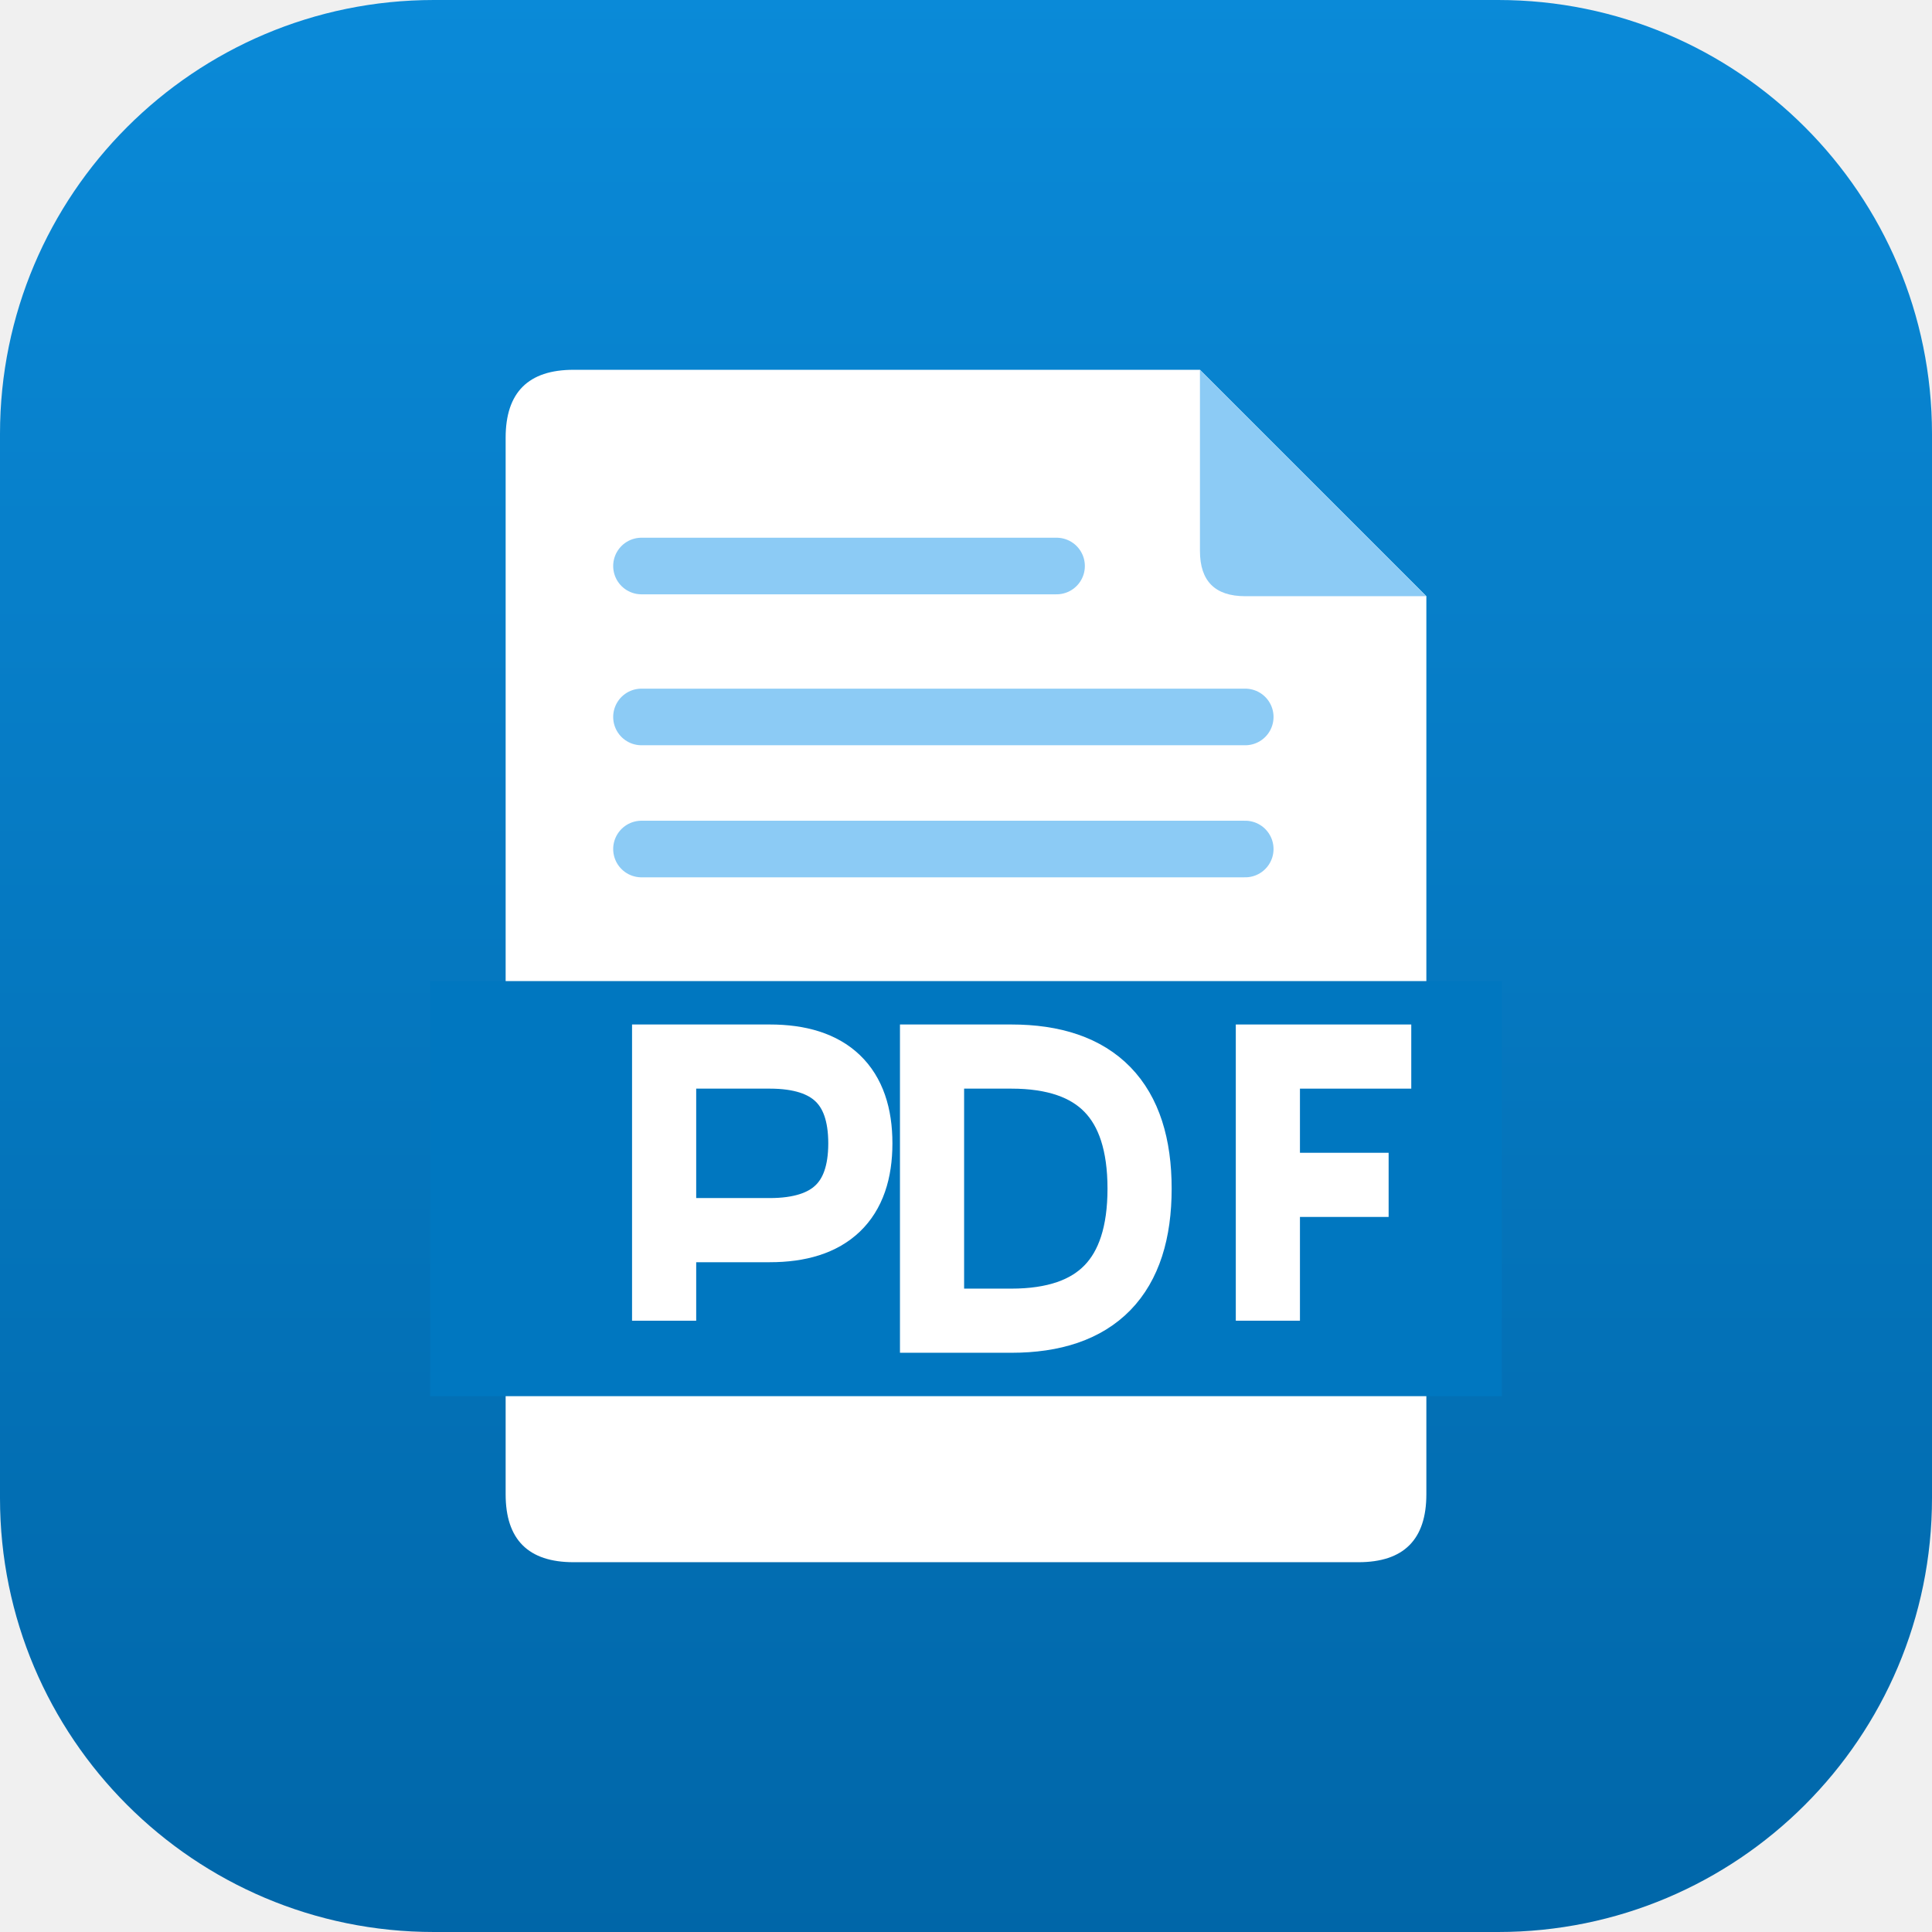
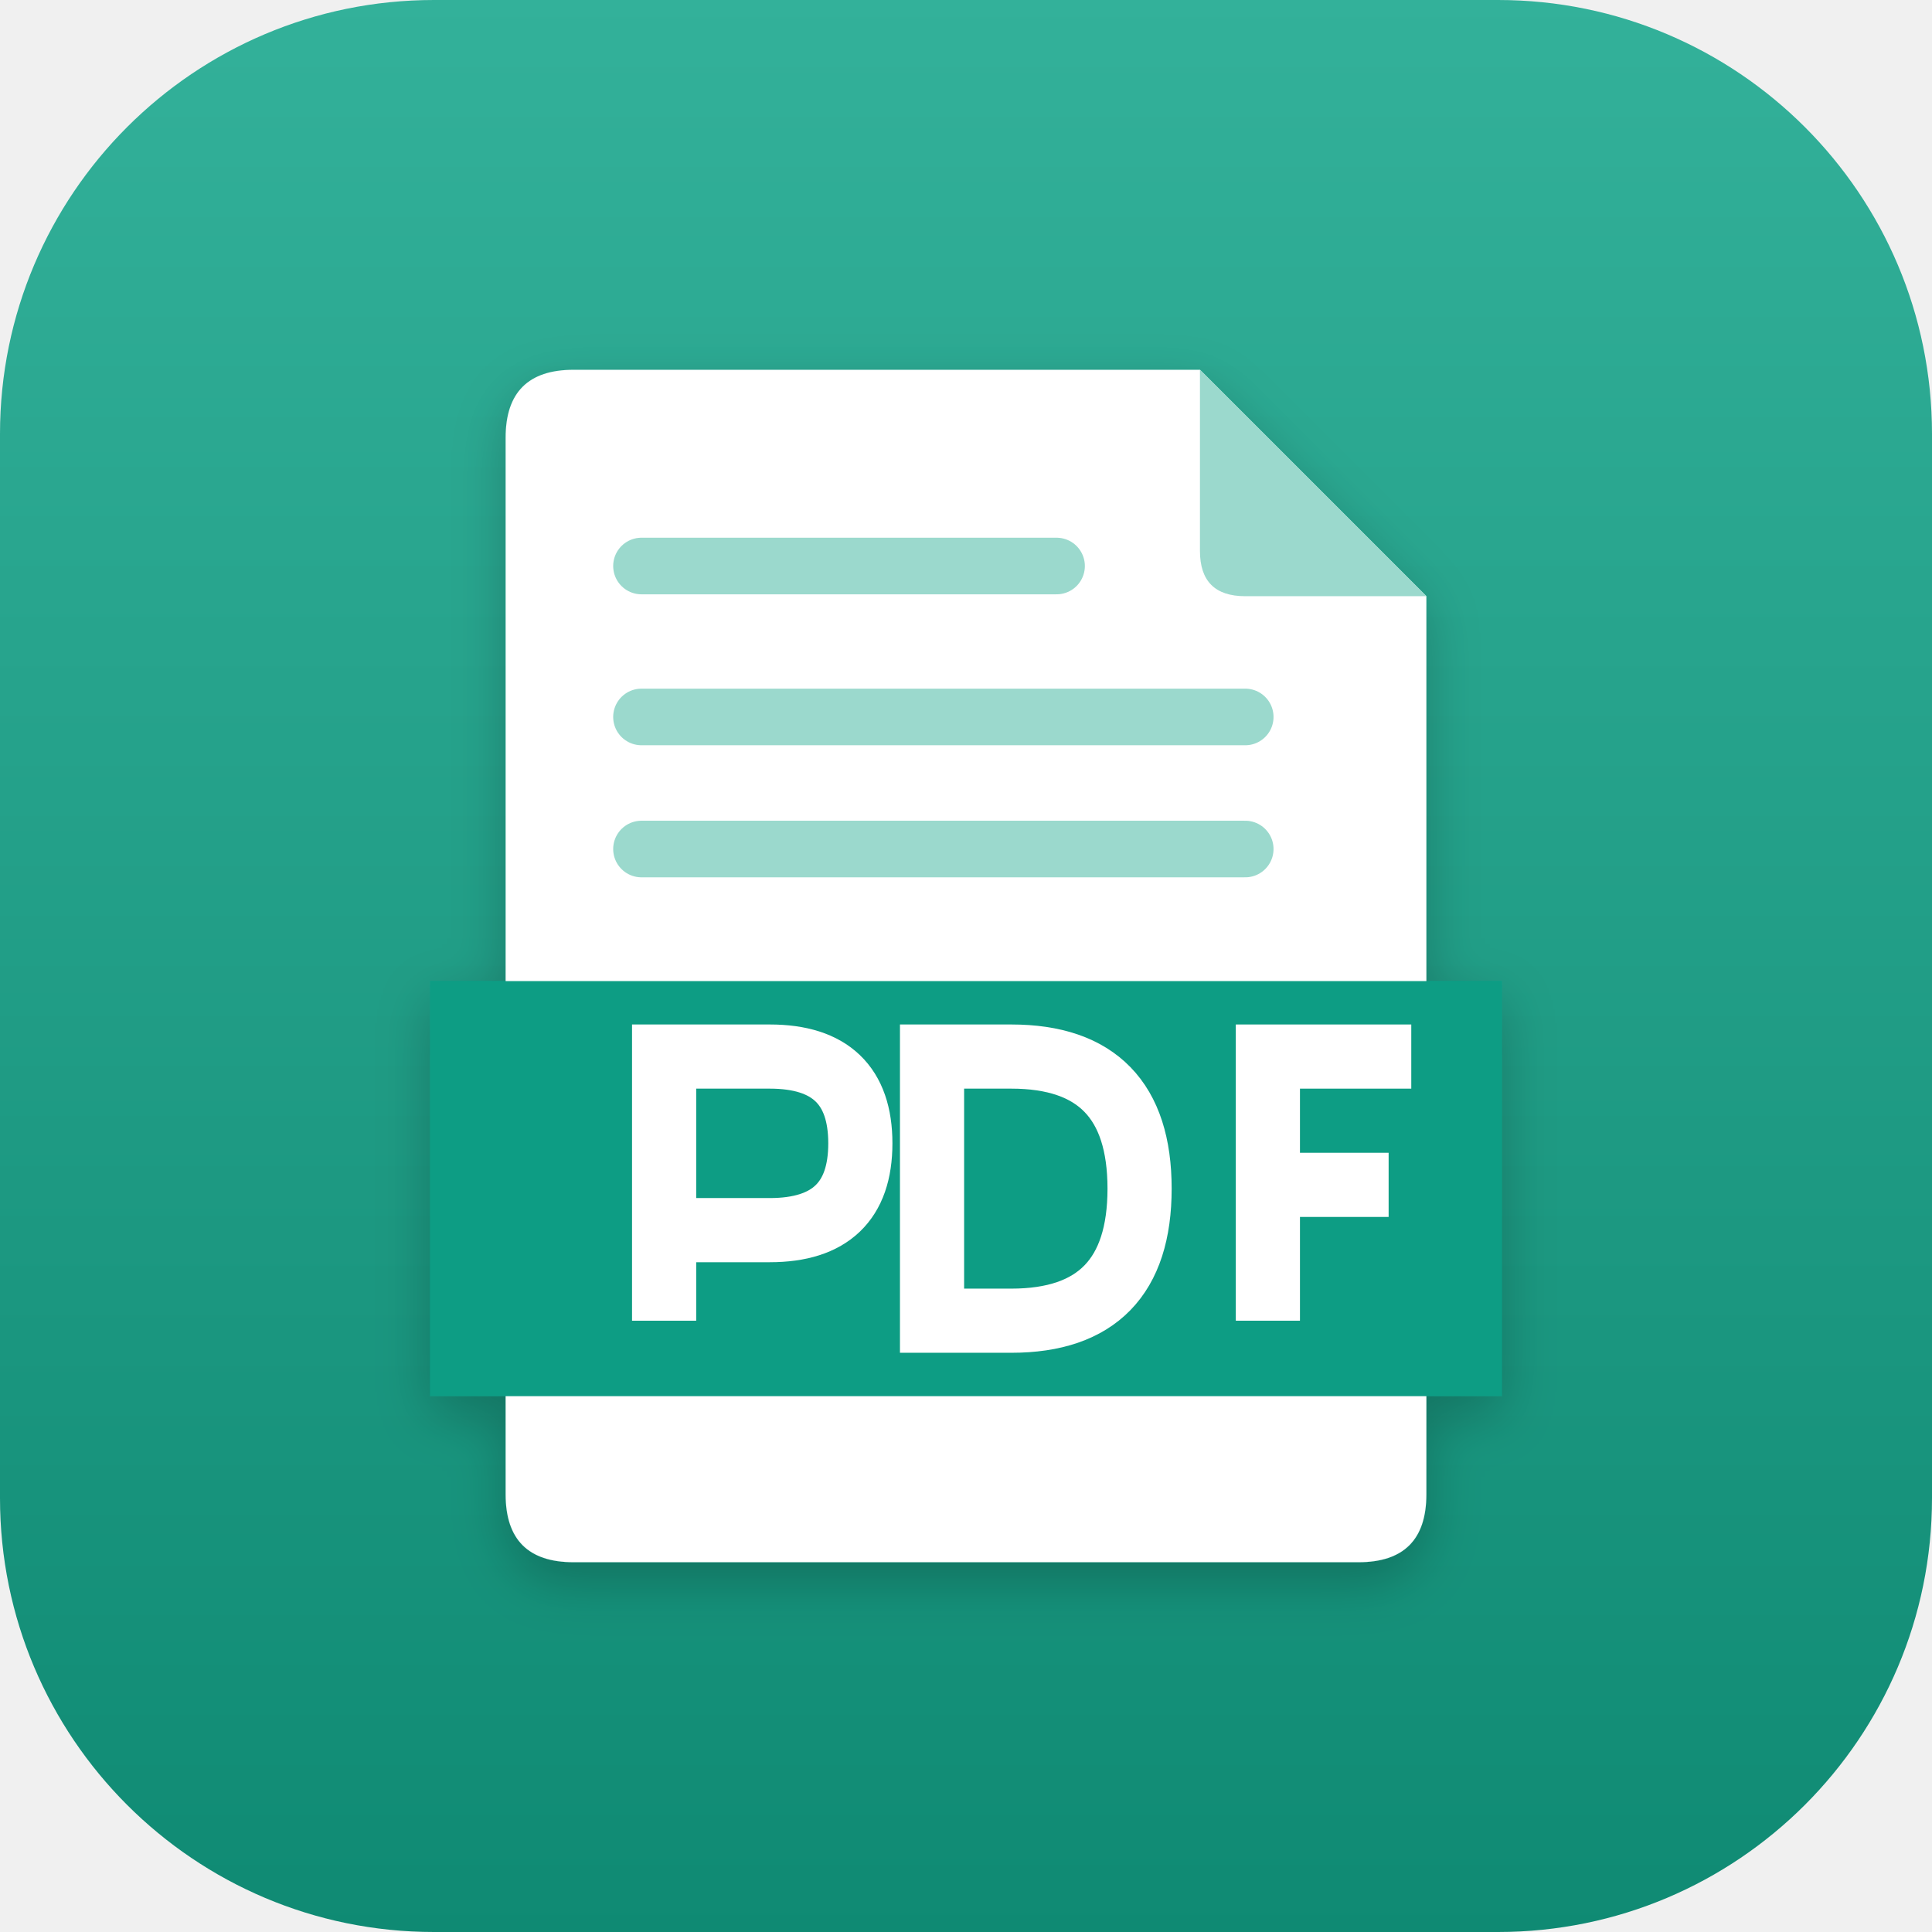
<svg xmlns="http://www.w3.org/2000/svg" viewBox="0 0 1024 1024" role="img" aria-label="NERDS PDF">
  <defs>
    <linearGradient id="g" x1="0" y1="0" x2="0" y2="1">
-       <stop offset="0" stop-color="#0A8AD8" />
-       <stop offset="1" stop-color="#0066A8" />
+       <stop offset="0" stop-color="#33b19a" />
+       <stop offset="1" stop-color="#0f8a73" />
    </linearGradient>
+     <filter id="s" x="-20%" y="-20%" width="140%" height="140%">
+       <feDropShadow dx="0" dy="10" stdDeviation="14" flood-color="#000000" flood-opacity="0.22" />
+     </filter>
  </defs>
  <rect width="1024" height="1024" rx="230" fill="url(#g)" />
-   <path d="M304,196 H636 L756,316 V792 Q756,828 720,828 H304 Q268,828 268,792 V232 Q268,196 304,196 Z" fill="#FFFFFF" />
-   <path d="M636,196 V292 Q636,316 660,316 H756 Z" fill="#8CCBF5" />
-   <path d="M228,520 H796 V740 H228 Z" fill="#0077C0" />
-   <path d="M352,700 V560 H408 Q456,560 456,606 Q456,652 408,652 H352" fill="none" stroke="#FFFFFF" stroke-width="34" stroke-linecap="butt" stroke-linejoin="miter" />
-   <path d="M494,700 V560 H536 Q604,560 604,630 Q604,700 536,700 H494 Z" fill="none" stroke="#FFFFFF" stroke-width="34" stroke-linecap="butt" stroke-linejoin="miter" />
-   <path d="M672,700 V560 H748 M672,628 H736" fill="none" stroke="#FFFFFF" stroke-width="34" stroke-linecap="butt" stroke-linejoin="miter" />
-   <path d="M340,300 H560 M340,380 H660 M340,450 H660" fill="none" stroke="#8CCBF5" stroke-width="30" stroke-linecap="round" stroke-linejoin="round" />
+   <g filter="url(#s)">
+     <path d="M304,196 H636 L756,316 V792 Q756,828 720,828 H304 Q268,828 268,792 V232 Q268,196 304,196 Z" fill="#FFFFFF" />
+     <path d="M636,196 V292 Q636,316 660,316 H756 Z" fill="#9bd9cd" />
+     <path d="M228,520 H796 V740 H228 Z" fill="#119d84" />
+     <path d="M352,700 V560 H408 Q456,560 456,606 Q456,652 408,652 H352" fill="none" stroke="#FFFFFF" stroke-width="34" stroke-linecap="butt" stroke-linejoin="miter" />
+     <path d="M494,700 V560 H536 Q604,560 604,630 Q604,700 536,700 H494 Z" fill="none" stroke="#FFFFFF" stroke-width="34" stroke-linecap="butt" stroke-linejoin="miter" />
+     <path d="M672,700 V560 H748 M672,628 H736" fill="none" stroke="#FFFFFF" stroke-width="34" stroke-linecap="butt" stroke-linejoin="miter" />
+     <path d="M340,300 H560 M340,380 H660 M340,450 H660" fill="none" stroke="#9bd9cd" stroke-width="30" stroke-linecap="round" stroke-linejoin="round" />
+   </g>
</svg>
